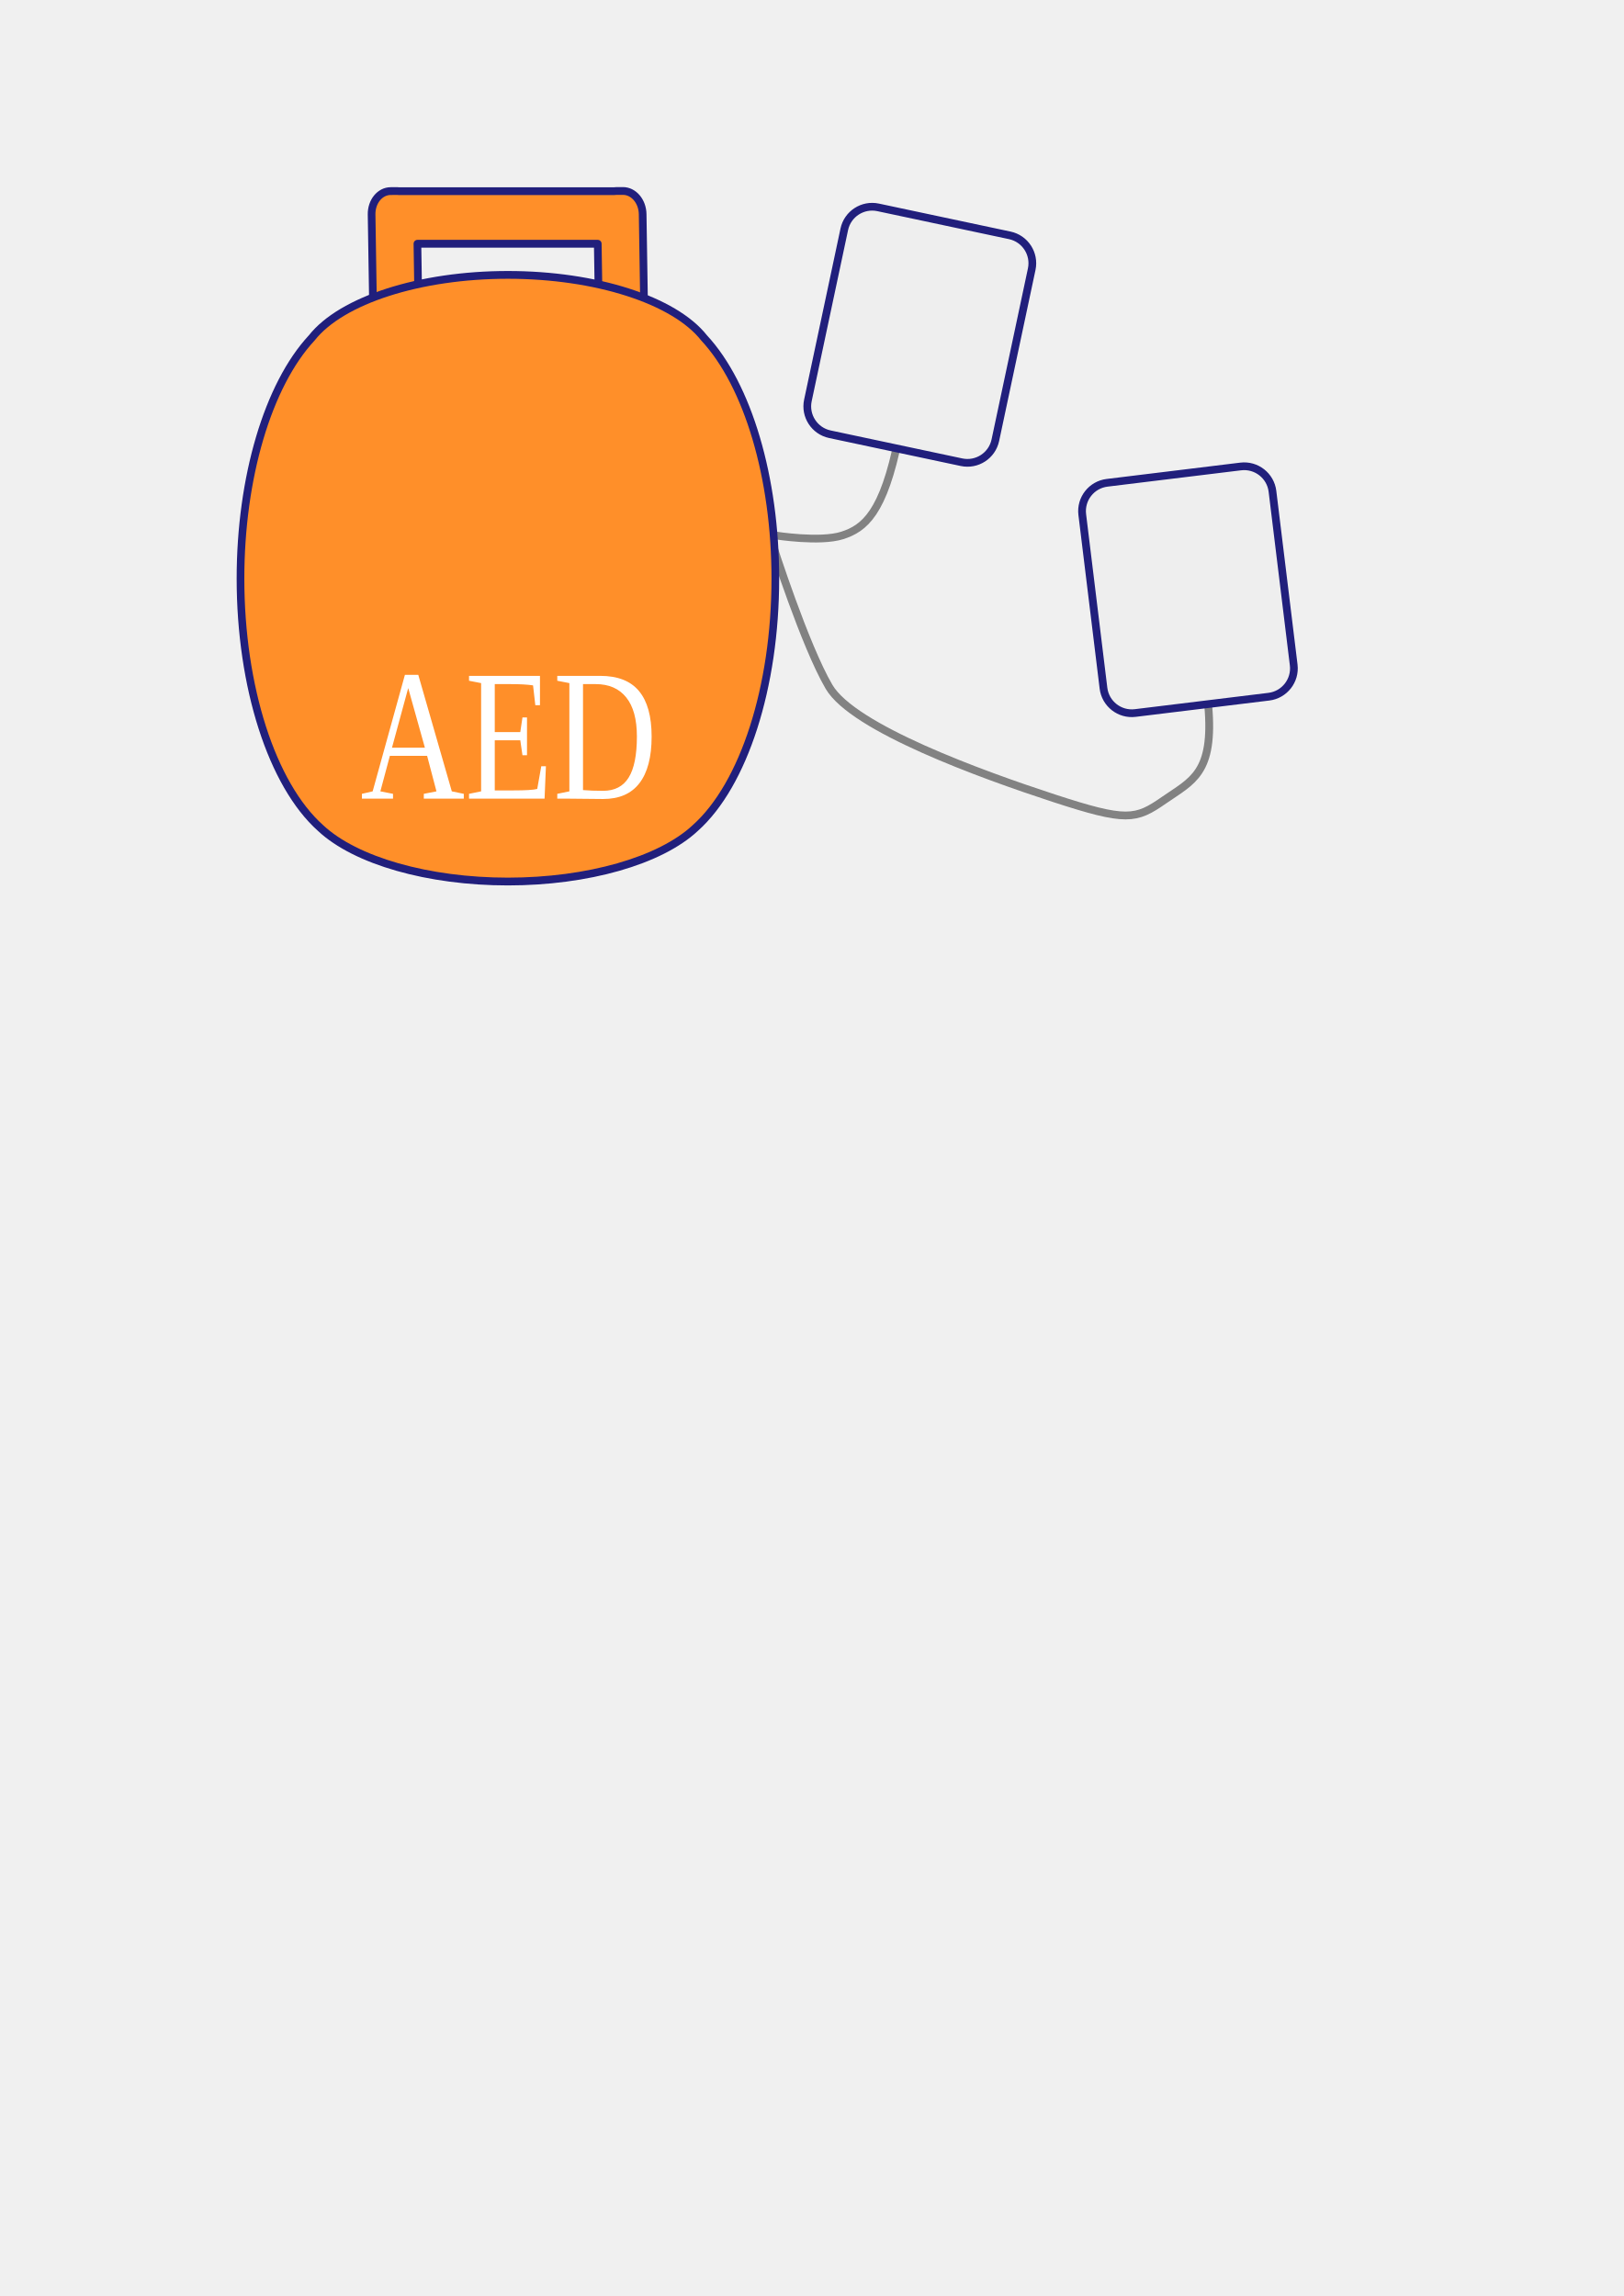
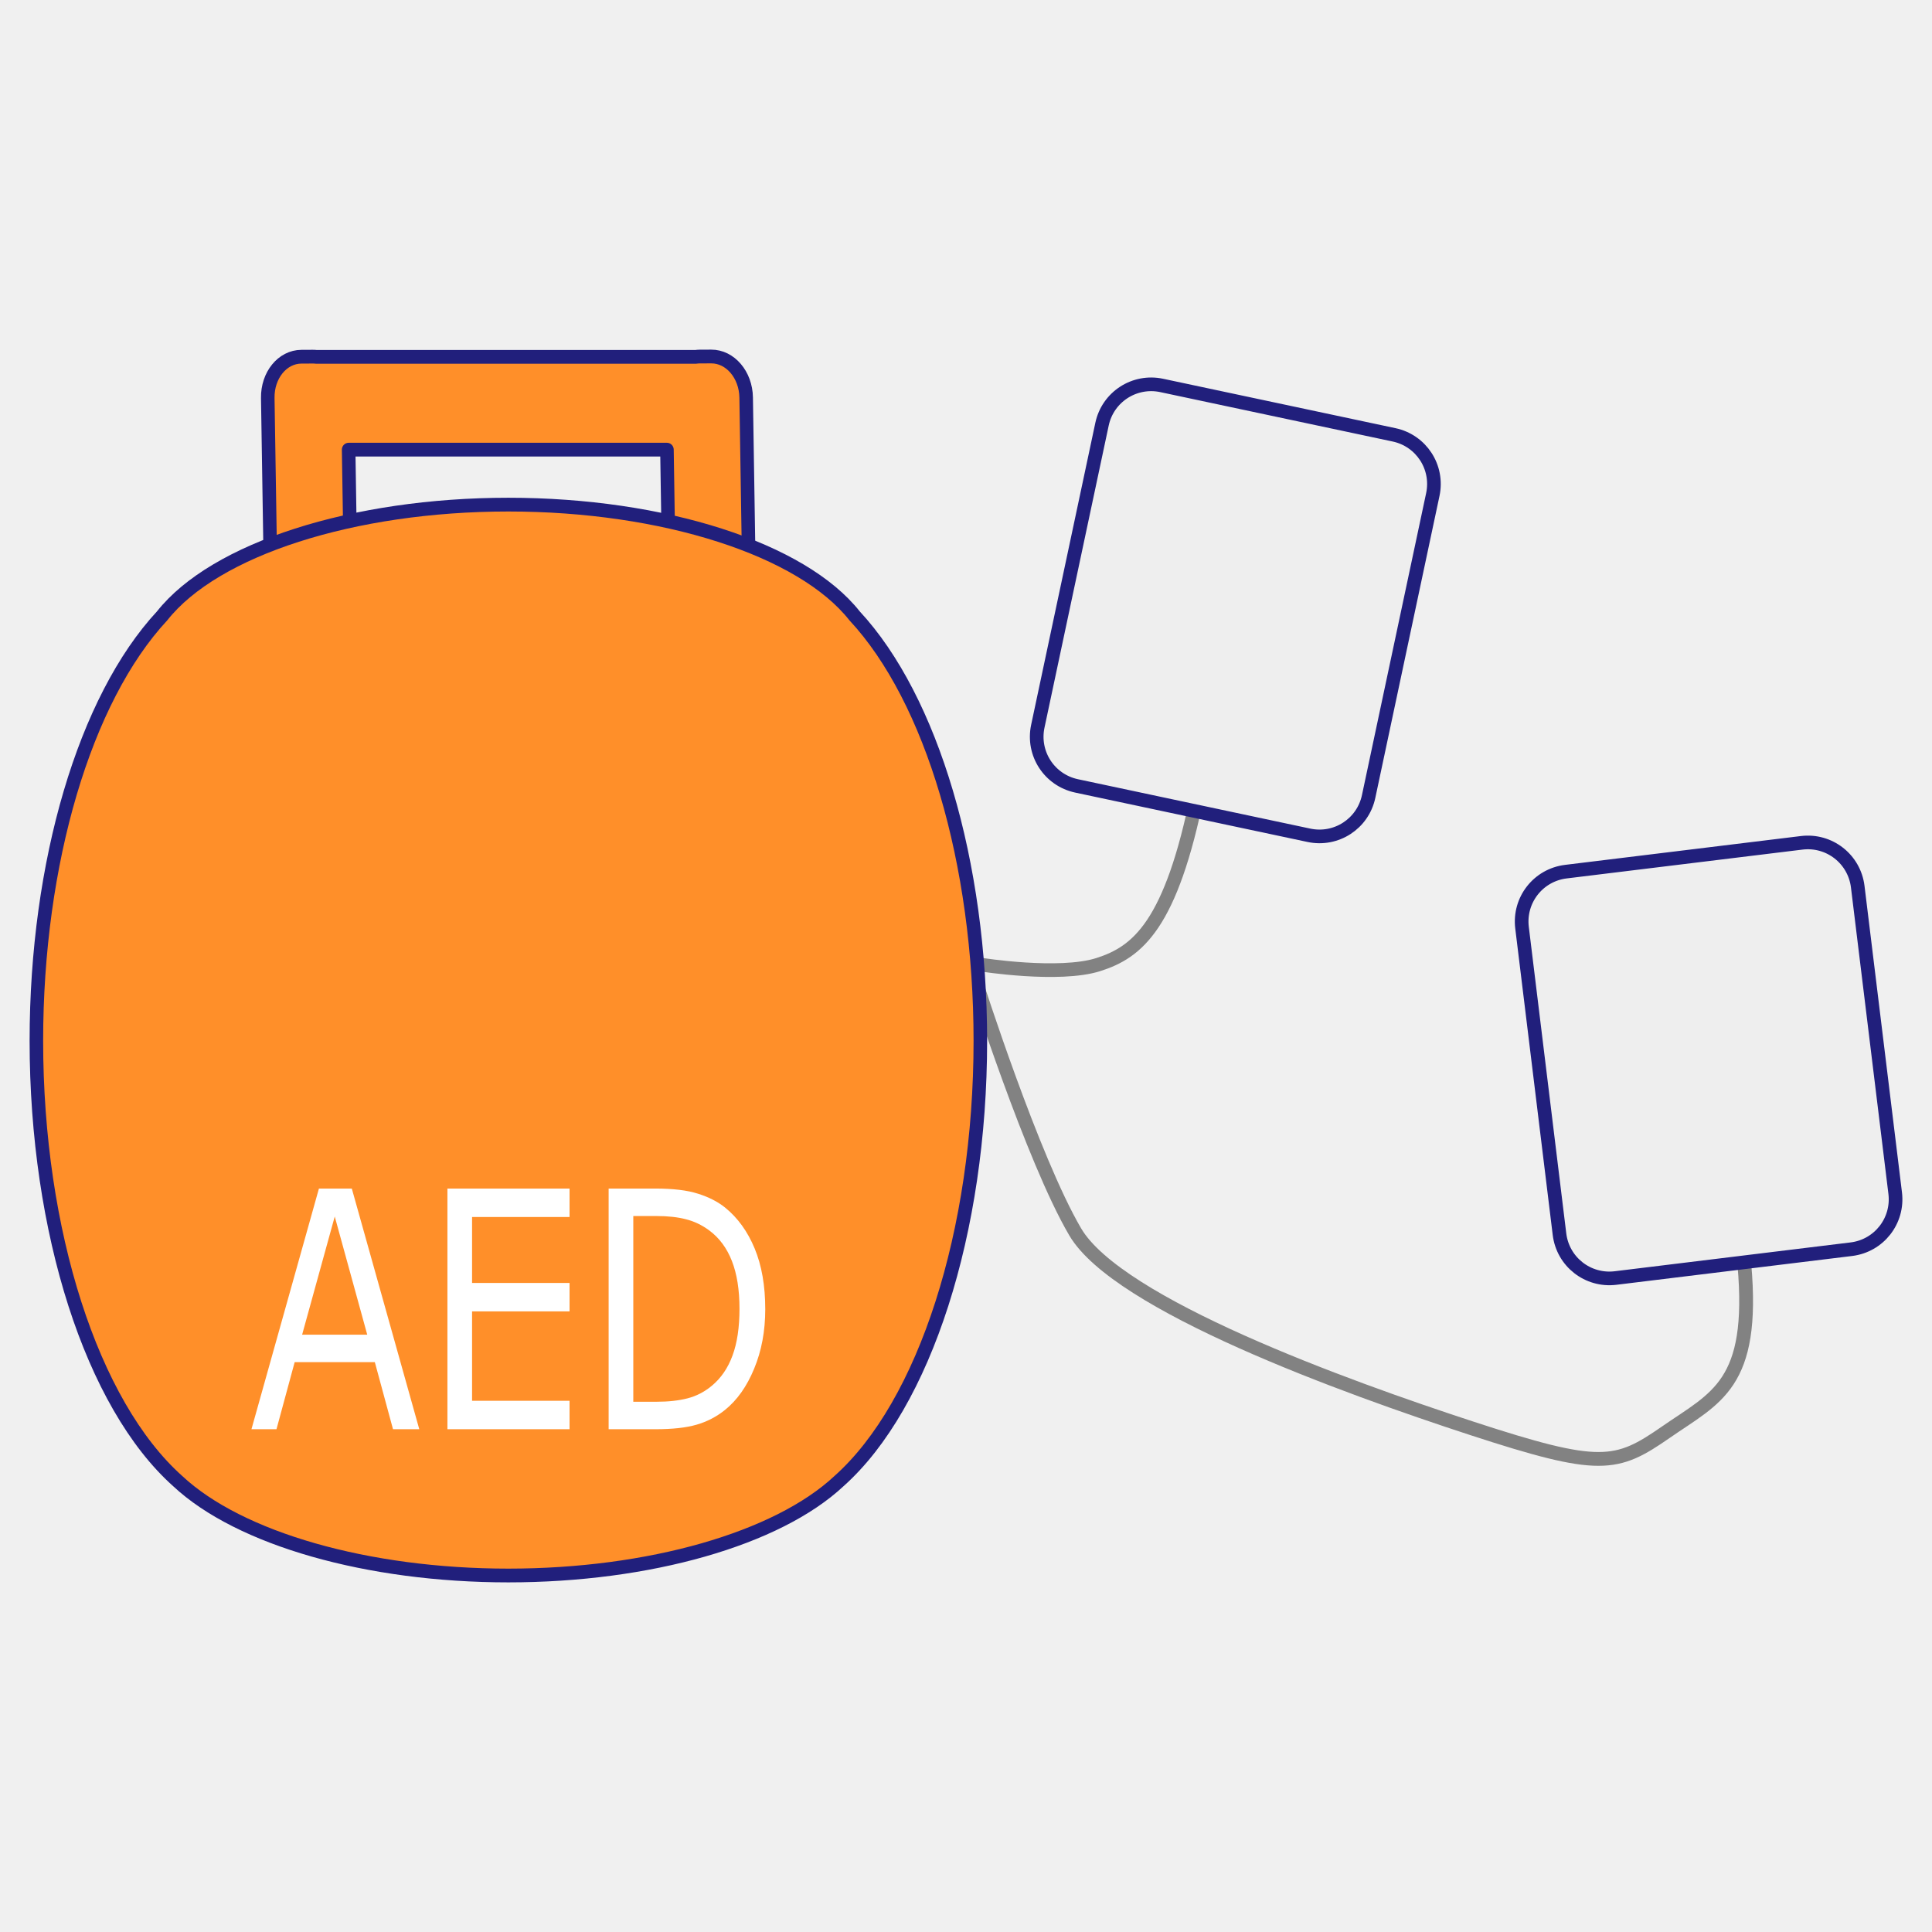
- <svg xmlns="http://www.w3.org/2000/svg" width="210mm" height="297mm" viewBox="0 0 210 297" version="1.1" id="svg1">
+ <svg xmlns="http://www.w3.org/2000/svg" width="200mm" height="200mm" viewBox="0 0 200 200" version="1.1" id="svg1">
  <defs id="defs1" />
-   <path style="fill:#eeeeee;fill-opacity:0;stroke:#828282;stroke-width:1.011;stroke-linejoin:round;stroke-dasharray:none;stroke-opacity:1" d="m 156.264,91.247 c 0.783,8.804 -2.087,9.738 -5.739,12.273 -3.652,2.535 -4.826,2.801 -14.216,-0.267 -9.39,-3.068 -25.954,-9.071 -29.084,-14.407 -3.13,-5.336 -7.304,-18.409 -7.304,-18.409 v 0" id="path4" />
-   <path style="fill:#eeeeee;fill-opacity:0;stroke:#828282;stroke-width:1;stroke-linejoin:round;stroke-dasharray:none;stroke-opacity:1" d="m 116.223,56.612 c -1.957,9.783 -4.435,11.74 -7.305,12.653 -2.87,0.913 -8.609,0 -8.609,0 v 0" id="path3" />
-   <g id="layer1">
-     <g id="g2" transform="matrix(0.4836889,0,0,0.4909465,15.93535,12.44934)" style="stroke-width:2.052;stroke-dasharray:none">
-       <path id="rect2" style="fill:#ff8f29;fill-opacity:1;stroke:#211f7c;stroke-width:2.052;stroke-linejoin:round;stroke-dasharray:none;stroke-opacity:1" d="m 133.599,24.96 -1.733,0.007 c -0.216,9.4e-4 -0.428,0.017 -0.637,0.048 H 73.805 C 73.622,24.993 73.436,24.982 73.248,24.983 l -1.733,0.008 c -2.879,0.013 -5.153,2.761 -5.099,6.163 l 0.423,26.417 c 0.054,3.401 2.416,6.13 5.295,6.117 l 1.733,-0.008 c 2.879,-0.013 5.153,-2.761 5.099,-6.162 L 78.668,38.864 h 48.224 l 0.298,18.683 c 0.054,3.401 2.416,6.13 5.295,6.117 l 1.733,-0.008 c 2.879,-0.013 5.152,-2.761 5.098,-6.162 L 138.894,31.077 c -0.054,-3.401 -2.416,-6.13 -5.295,-6.117 z" />
-       <path id="path1" style="fill:#ff8f29;fill-opacity:1;stroke:#211f7c;stroke-width:2.052;stroke-linejoin:round;stroke-dasharray:none" d="M 102.867,47.068 A 55.775,25.152 0 0 0 50.414,63.669 35.788,71.76 0 0 0 31.36,127.101 35.788,71.76 0 0 0 52.771,192.816 55.775,25.152 0 0 0 102.867,206.91 55.775,25.152 0 0 0 152.959,192.818 35.788,71.76 0 0 0 174.373,127.101 35.788,71.76 0 0 0 155.319,63.67 55.775,25.152 0 0 0 102.867,47.068 Z" />
-       <text xml:space="preserve" style="font-size:43.688px;writing-mode:lr-tb;direction:ltr;fill:#ffffff;fill-opacity:1;stroke:#ffffff;stroke-width:0;stroke-linejoin:round;stroke-dasharray:none;stroke-opacity:1" x="71.767" y="163.643" id="text2" transform="scale(0.8841842,1.130986)">
-         <tspan id="tspan2" style="fill:#ffffff;fill-opacity:1;stroke:#ffffff;stroke-width:0;stroke-dasharray:none;stroke-opacity:1" x="71.767" y="163.643">AED</tspan>
-       </text>
+   <g id="layer1" transform="translate(-30.60772,-24.19935)">
+     <g id="g1" transform="matrix(1.412664,0,0,1.412664,-9.565837,26.20702)">
+       <path style="fill:#eeeeee;fill-opacity:0;stroke:#828282;stroke-width:1.011;stroke-linejoin:round;stroke-dasharray:none;stroke-opacity:1" d="m 125.657,67.048 c 0.783,8.804 -2.087,9.738 -5.739,12.273 -3.652,2.535 -4.826,2.801 -14.216,-0.267 -9.39,-3.068 -25.954,-9.071 -29.084,-14.407 -3.13,-5.336 -7.304,-18.409 -7.304,-18.409 v 0" id="path4" transform="translate(30.60772,24.19935)" />
+       <path style="fill:#eeeeee;fill-opacity:0;stroke:#828282;stroke-width:1;stroke-linejoin:round;stroke-dasharray:none;stroke-opacity:1" d="m 85.616,32.412 c -1.957,9.783 -4.435,11.74 -7.305,12.653 -2.87,0.913 -8.609,0 -8.609,0 v 0" id="path3" transform="translate(30.60772,24.19935)" />
+       <g id="g2" transform="matrix(0.4836889,0,0,0.4909465,15.93535,12.44934)" style="stroke-width:2.052;stroke-dasharray:none">
+         <path id="rect2" style="fill:#ff8f29;fill-opacity:1;stroke:#211f7c;stroke-width:2.052;stroke-linejoin:round;stroke-dasharray:none;stroke-opacity:1" d="m 133.599,24.96 -1.733,0.007 c -0.216,9.4e-4 -0.428,0.017 -0.637,0.048 H 73.805 C 73.622,24.993 73.436,24.982 73.248,24.983 l -1.733,0.008 c -2.879,0.013 -5.153,2.761 -5.099,6.163 l 0.423,26.417 c 0.054,3.401 2.416,6.13 5.295,6.117 l 1.733,-0.008 c 2.879,-0.013 5.153,-2.761 5.099,-6.162 L 78.668,38.864 h 48.224 l 0.298,18.683 c 0.054,3.401 2.416,6.13 5.295,6.117 l 1.733,-0.008 c 2.879,-0.013 5.152,-2.761 5.098,-6.162 L 138.894,31.077 c -0.054,-3.401 -2.416,-6.13 -5.295,-6.117 z" />
+         <path id="path1" style="fill:#ff8f29;fill-opacity:1;stroke:#211f7c;stroke-width:2.052;stroke-linejoin:round;stroke-dasharray:none" d="M 102.867,47.068 A 55.775,25.152 0 0 0 50.414,63.669 35.788,71.76 0 0 0 31.36,127.101 35.788,71.76 0 0 0 52.771,192.816 55.775,25.152 0 0 0 102.867,206.91 55.775,25.152 0 0 0 152.959,192.818 35.788,71.76 0 0 0 174.373,127.101 35.788,71.76 0 0 0 155.319,63.67 55.775,25.152 0 0 0 102.867,47.068 Z" />
+         <path d="m 101.077,163.643 h -4.501 l -3.115,-8.853 H 79.724 l -3.115,8.853 h -4.288 l 11.562,-31.764 h 5.632 z m -8.917,-12.479 -5.568,-15.594 -5.589,15.594 z m 34.665,12.479 h -20.927 v -31.764 h 20.927 v 3.754 h -16.703 v 8.704 h 16.703 v 3.754 h -16.703 v 11.797 h 16.703 z m 33.534,-15.85 q 0,4.33 -1.899,7.85 -1.877,3.52 -5.013,5.461 -2.176,1.344 -4.864,1.941 -2.667,0.597 -7.04,0.597 h -8.021 v -31.764 h 7.936 q 4.65,0 7.381,0.683 2.752,0.661 4.65,1.835 3.243,2.027 5.056,5.397 1.813,3.37 1.813,8 z m -4.416,-0.064 q 0,-3.733 -1.301,-6.293 -1.301,-2.56 -3.882,-4.032 -1.877,-1.067 -3.989,-1.472 -2.112,-0.427 -5.056,-0.427 h -3.968 v 24.511 h 3.968 q 3.051,0 5.312,-0.448 2.283,-0.448 4.181,-1.664 2.368,-1.515 3.541,-3.989 1.195,-2.475 1.195,-6.186 z" id="text2" style="font-size:43.688px;fill:#ffffff;stroke:#ffffff;stroke-width:0;stroke-linejoin:round" transform="scale(0.8841842,1.130986)" aria-label="AED" />
+       </g>
+       <path id="rect3" style="fill:#eeeeee;stroke:#211f7c;stroke-linejoin:round" d="m 116.664,2.626 h 17.405 c 2.044,0 3.689,1.645 3.689,3.689 V 28.938 c 0,2.044 -1.645,3.689 -3.689,3.689 h -17.405 c -2.044,0 -3.689,-1.645 -3.689,-3.689 V 6.315 c 0,-2.044 1.645,-3.689 3.689,-3.689 z" transform="rotate(12.00001)" />
+       <path id="rect3-2" style="fill:#eeeeee;stroke:#211f7c;stroke-linejoin:round" d="m 134.552,79.363 h 17.405 c 2.044,0 3.689,1.645 3.689,3.689 v 22.623 c 0,2.044 -1.645,3.689 -3.689,3.689 h -17.405 c -2.044,0 -3.689,-1.645 -3.689,-3.689 V 83.052 c 0,-2.044 1.645,-3.689 3.689,-3.689 z" transform="rotate(-6.968474)" />
    </g>
-     <rect style="fill:#eeeeee;fill-opacity:1;stroke:#211f7c;stroke-width:1;stroke-linejoin:round;stroke-dasharray:none;stroke-opacity:1" id="rect3" width="24.784" height="30.002" x="112.975" y="2.626" ry="3.689" transform="rotate(12.00001)" />
-     <rect style="fill:#eeeeee;fill-opacity:1;stroke:#211f7c;stroke-width:1;stroke-linejoin:round;stroke-dasharray:none;stroke-opacity:1" id="rect3-2" width="24.784" height="30.002" x="130.863" y="79.363" ry="3.689" transform="rotate(-6.968474)" />
  </g>
</svg>
